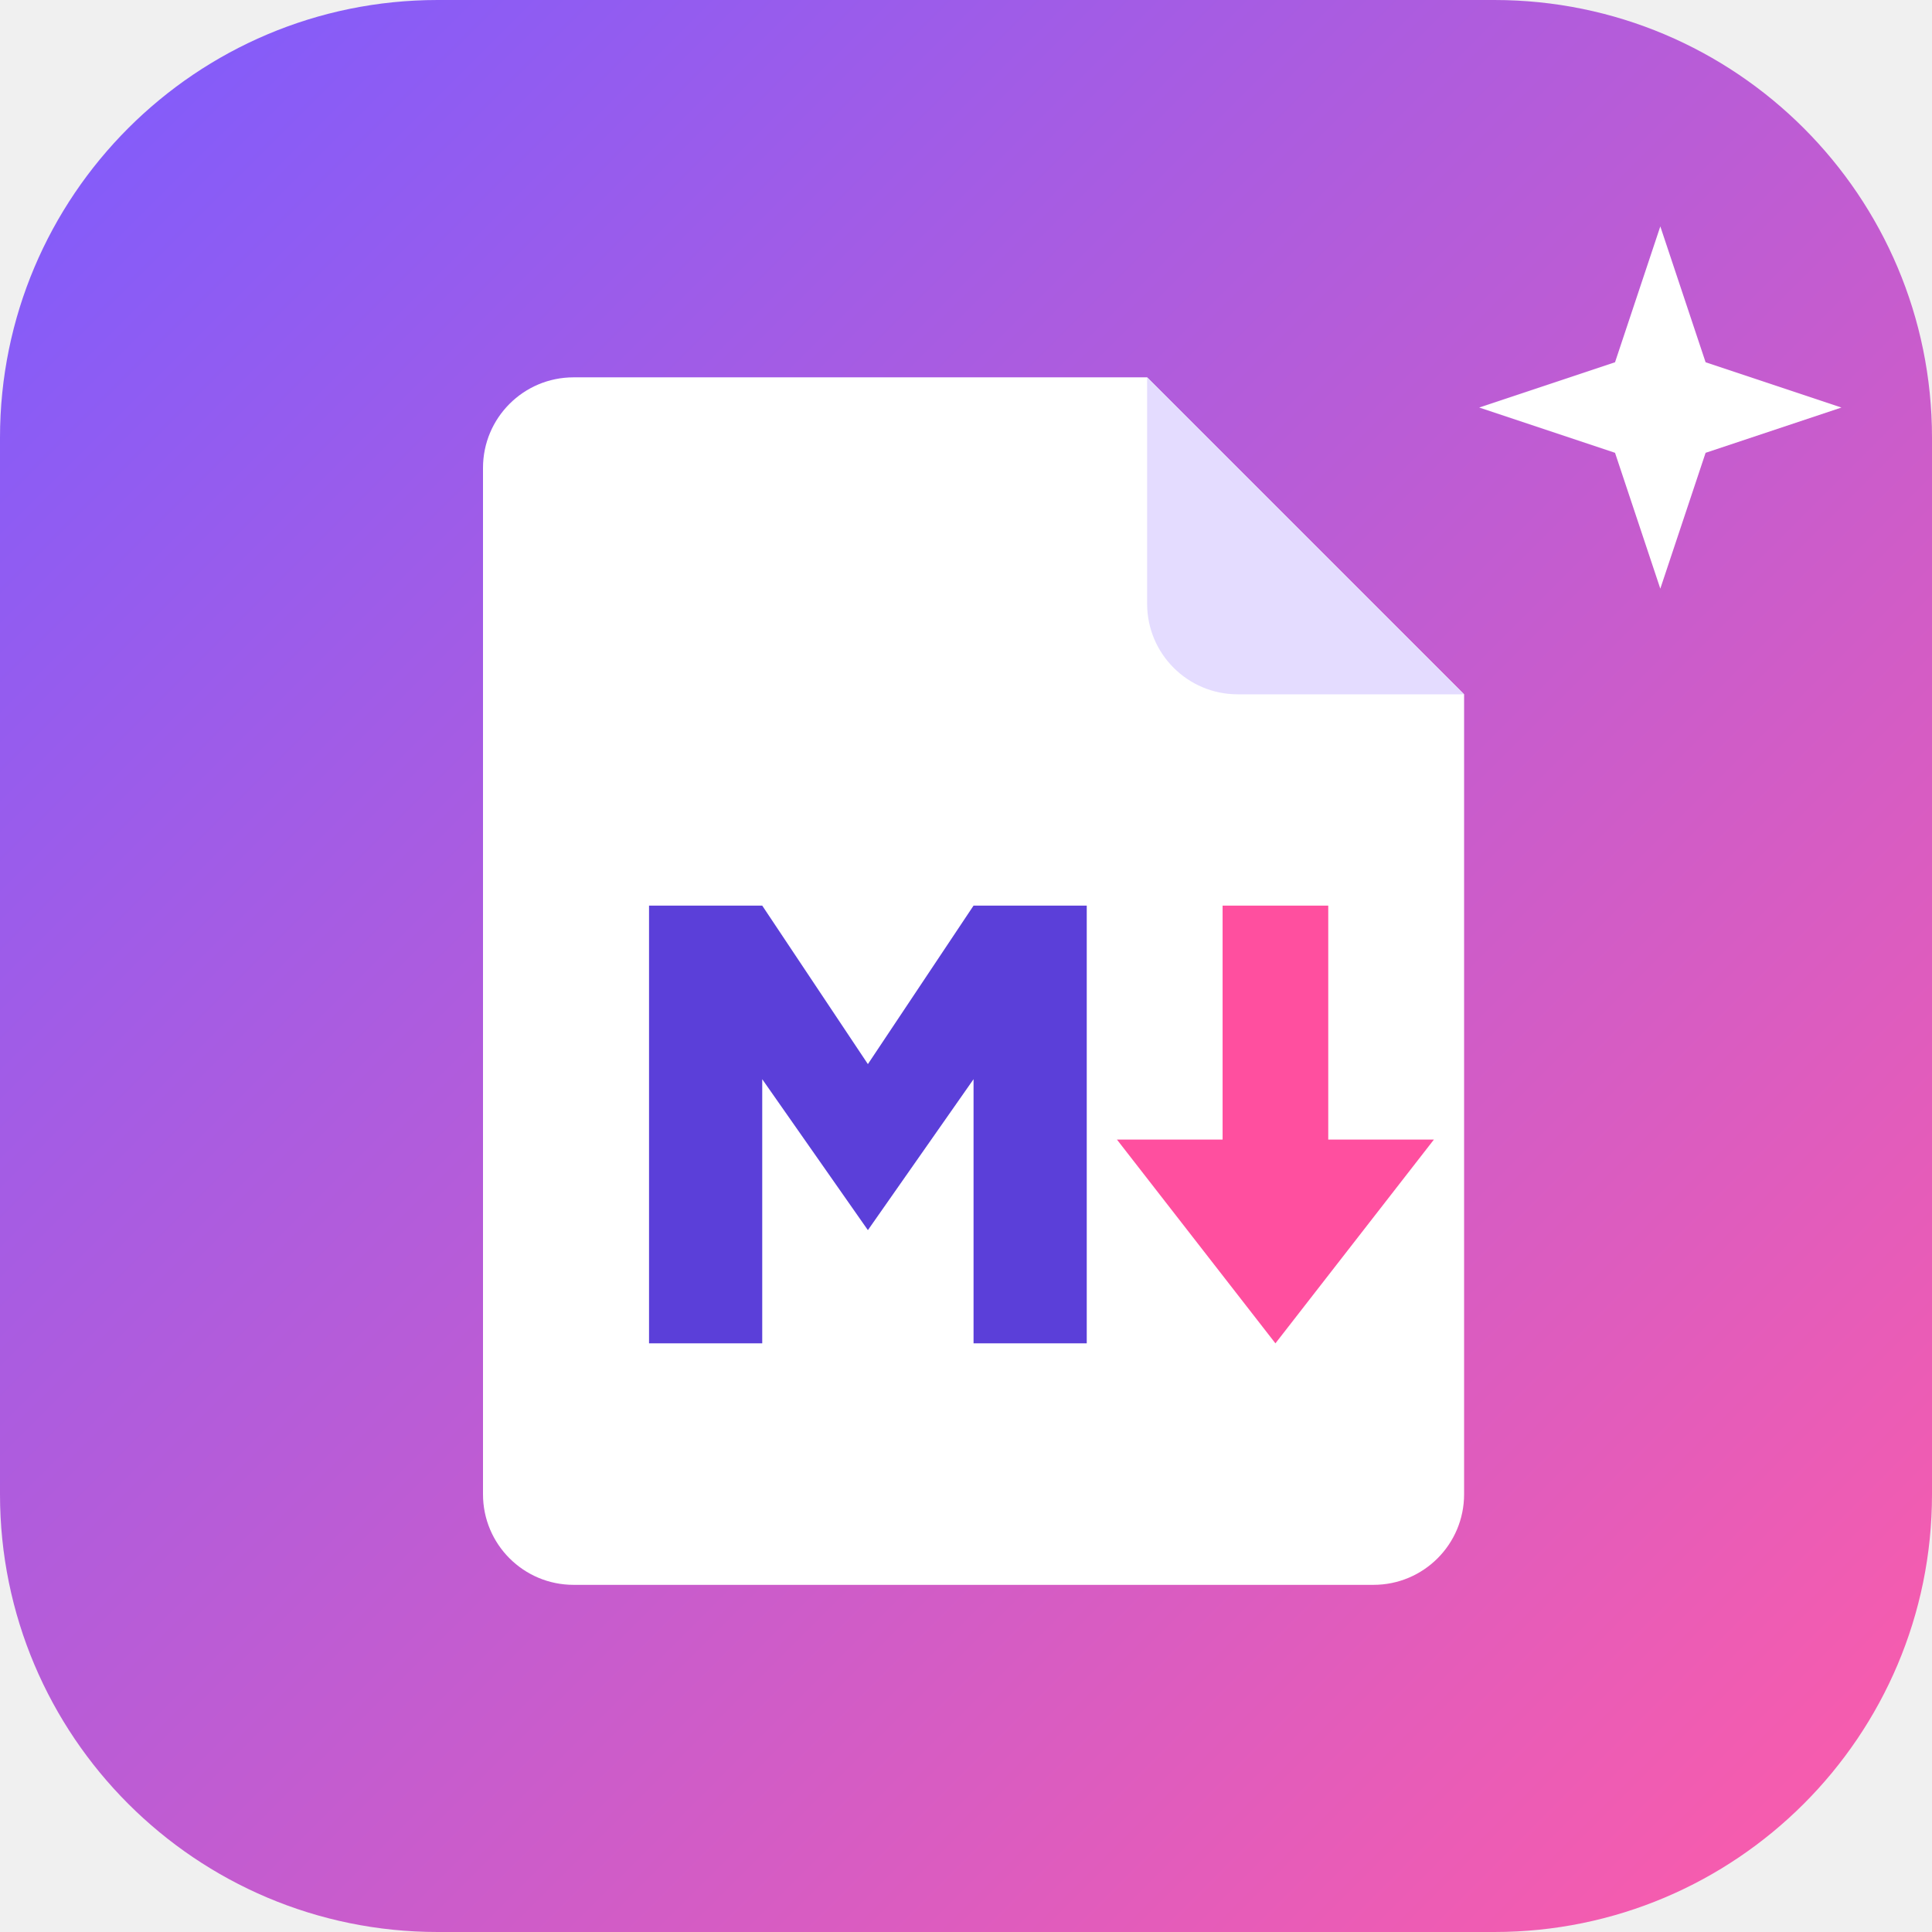
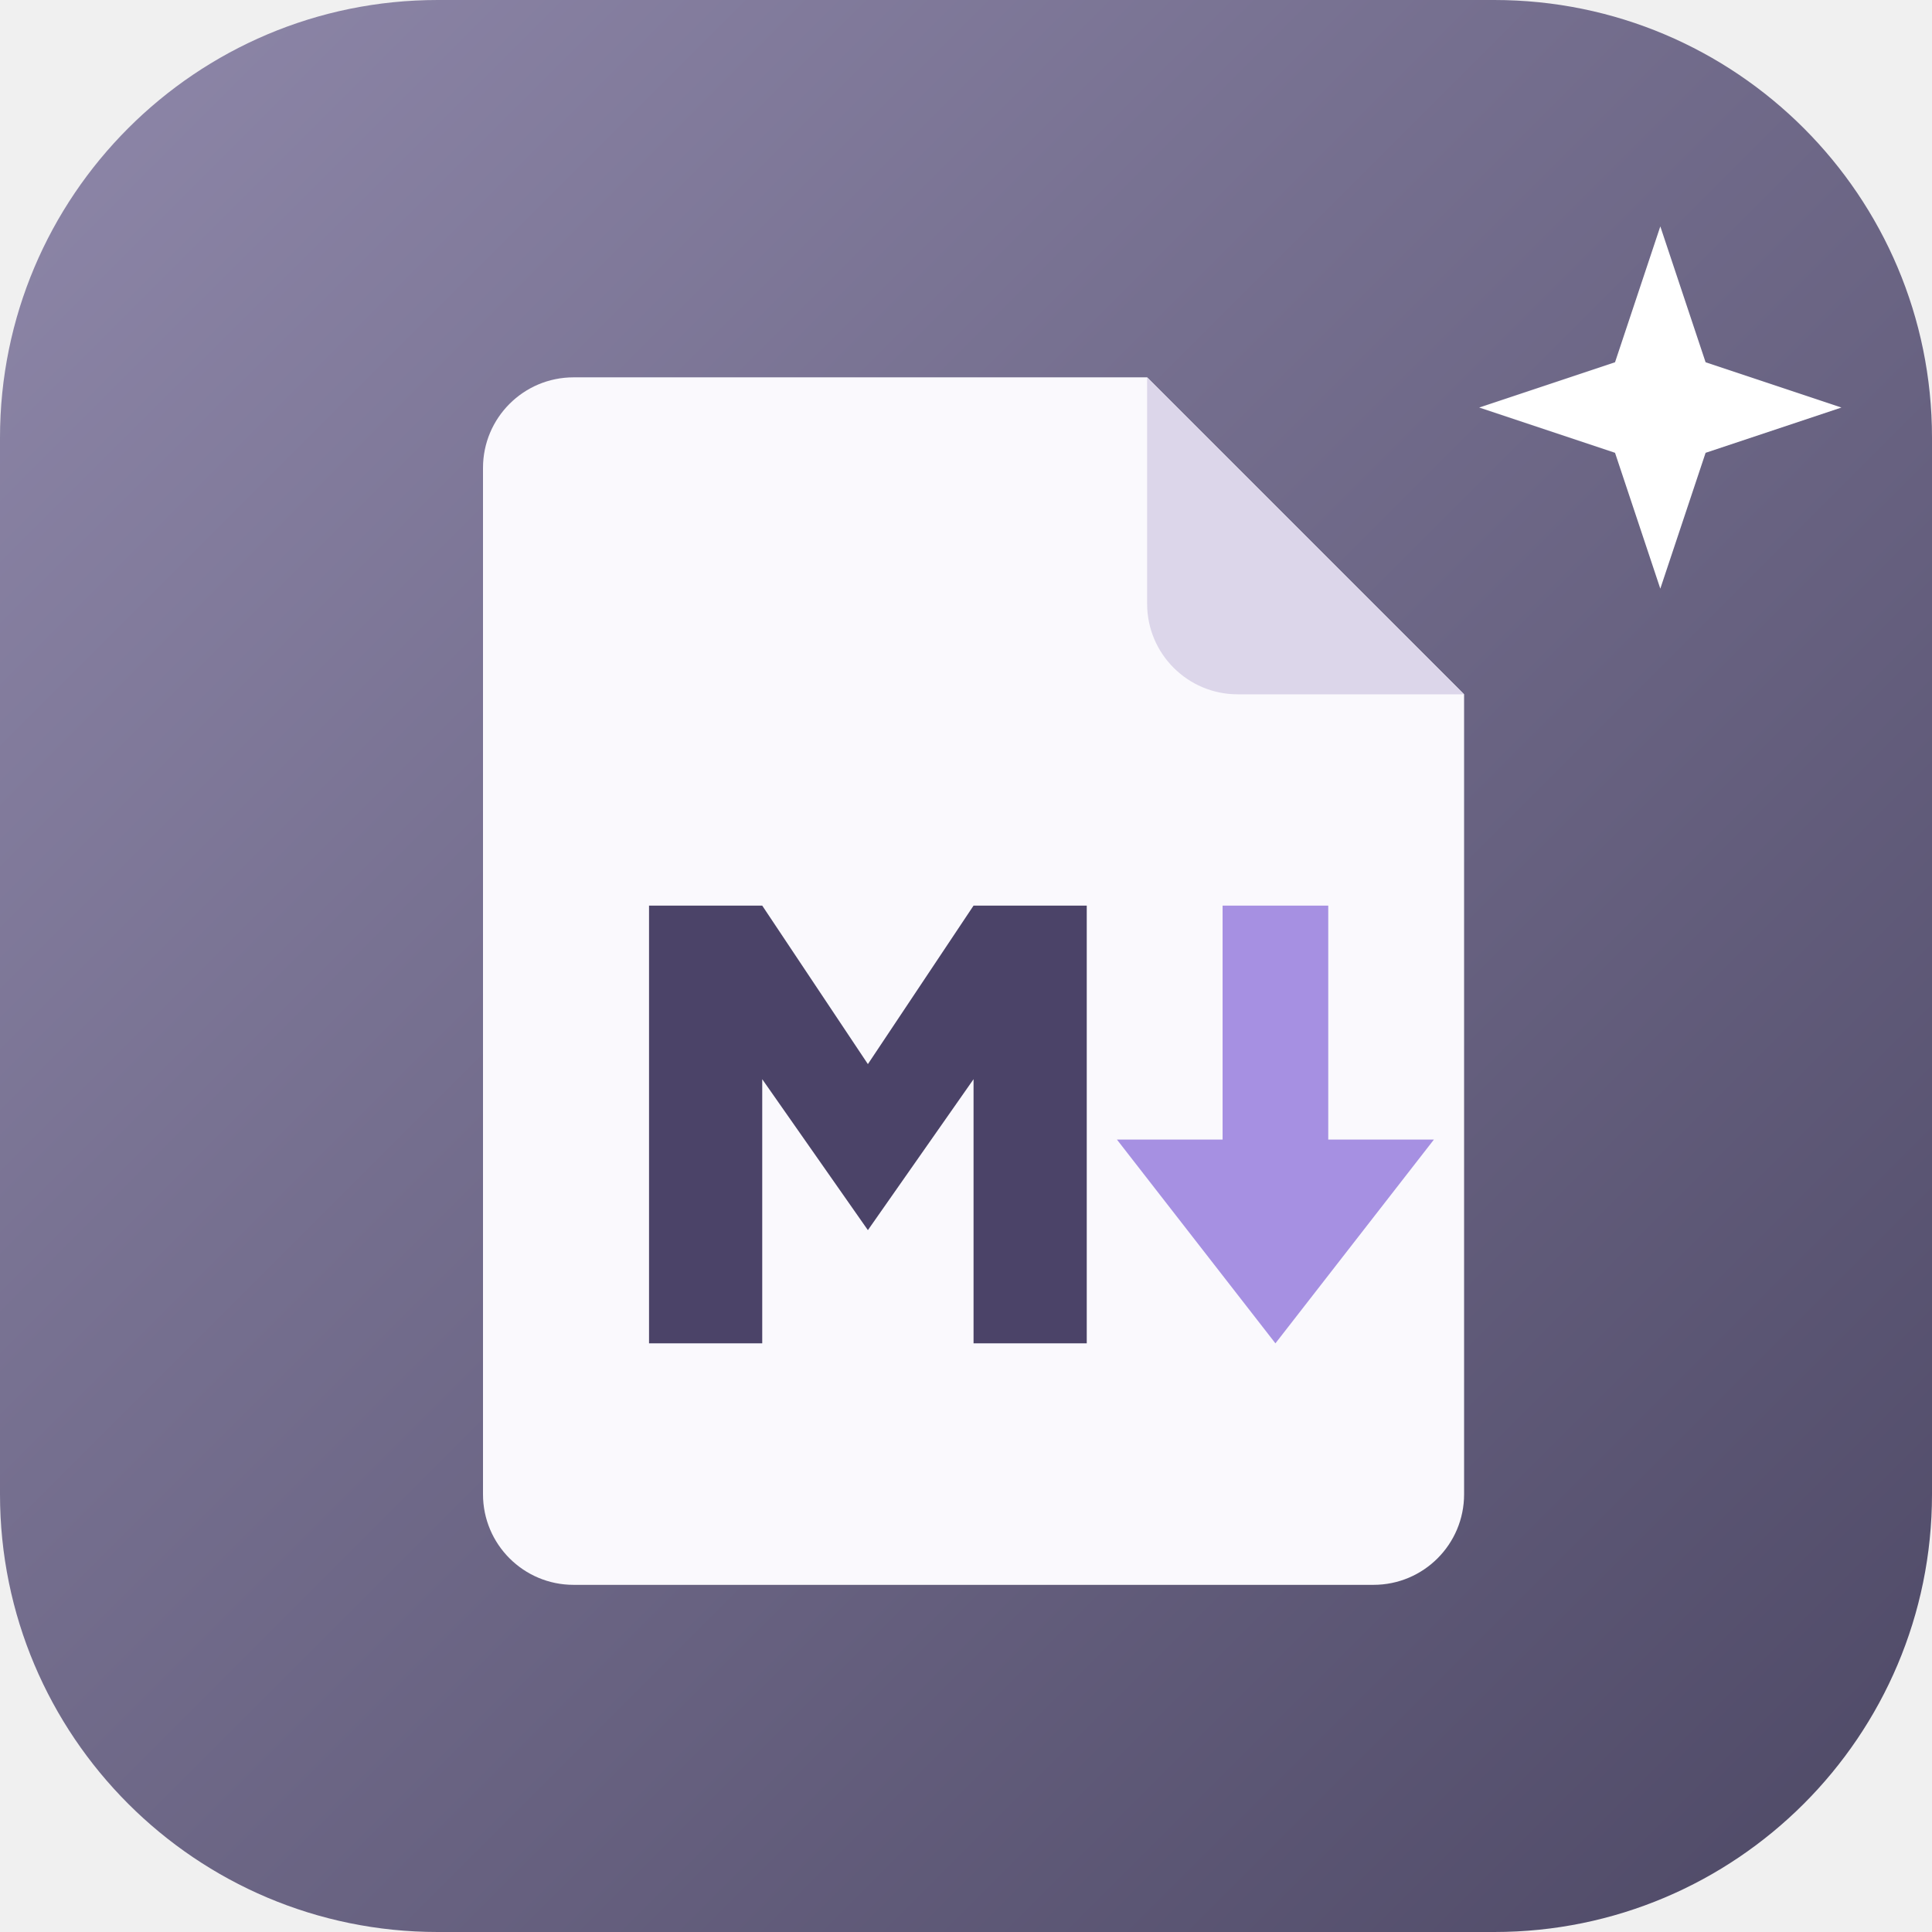
<svg xmlns="http://www.w3.org/2000/svg" viewBox="0 0 256 256" width="256" height="256">
  <defs>
    <linearGradient id="bg" x1="0" y1="0" x2="1" y2="1">
-       <stop offset="0" stop-color="#7c5cff" />
-       <stop offset="1" stop-color="#ff5ca8" />
+       <stop offset="0" stop-color="#8f88aa" />
+       <stop offset="1" stop-color="#4d4865" />
    </linearGradient>
  </defs>
  <rect width="256" height="256" rx="58" fill="url(#bg)" />
-   <path d="M76 50h76l42 42v106a12 12 0 0 1-12 12H76a12 12 0 0 1-12-12V62a12 12 0 0 1 12-12z" fill="#ffffff" />
-   <path d="M152 50v30a12 12 0 0 0 12 12h30z" fill="#e4dcff" />
-   <path d="M86 178v-58h15l14 21 14-21h15v58h-15v-35l-14 20-14-20v35z" fill="#5b3fd9" />
-   <path d="M162 120h14v31h14l-21 27-21-27h14z" fill="#ff4f9f" />
+   <path d="M76 50h76l42 42v106a12 12 0 0 1-12 12H76a12 12 0 0 1-12-12V62a12 12 0 0 1 12-12z" fill="#faf9fd" />
+   <path d="M152 50v30a12 12 0 0 0 12 12h30z" fill="#dcd6ea" />
+   <path d="M86 178v-58h15l14 21 14-21h15v58h-15v-35l-14 20-14-20v35z" fill="#4b4368" />
+   <path d="M162 120h14v31h14l-21 27-21-27h14z" fill="#a690e2" />
  <path d="M220 30l6 18 18 6-18 6-6 18-6-18-18-6 18-6z" fill="#ffffff" />
</svg>
